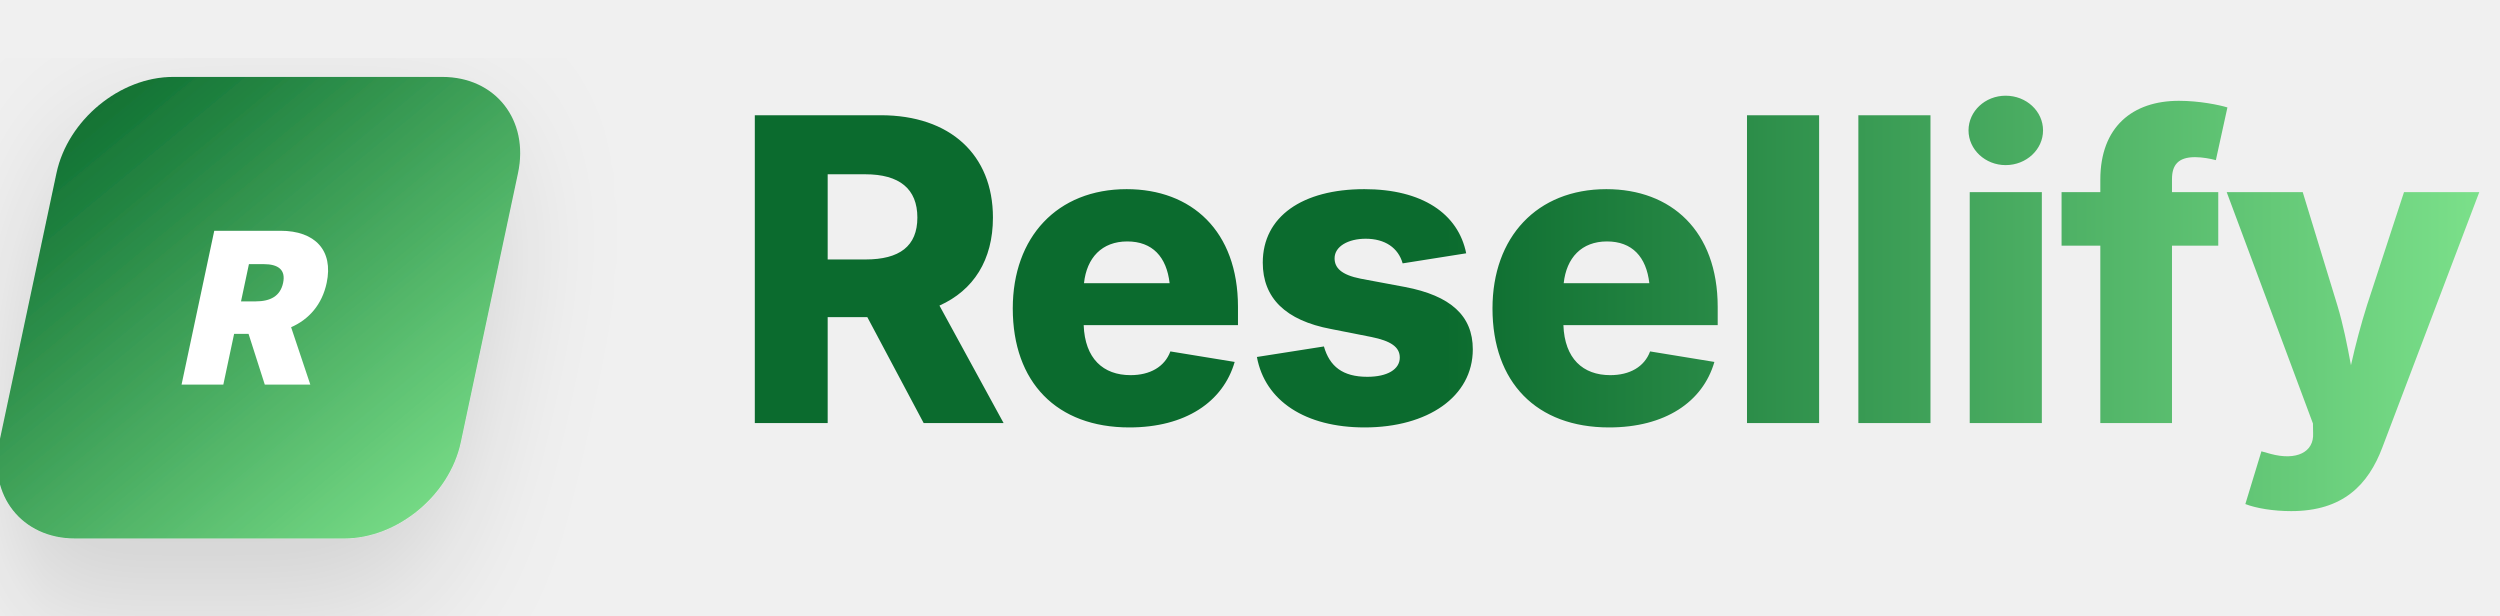
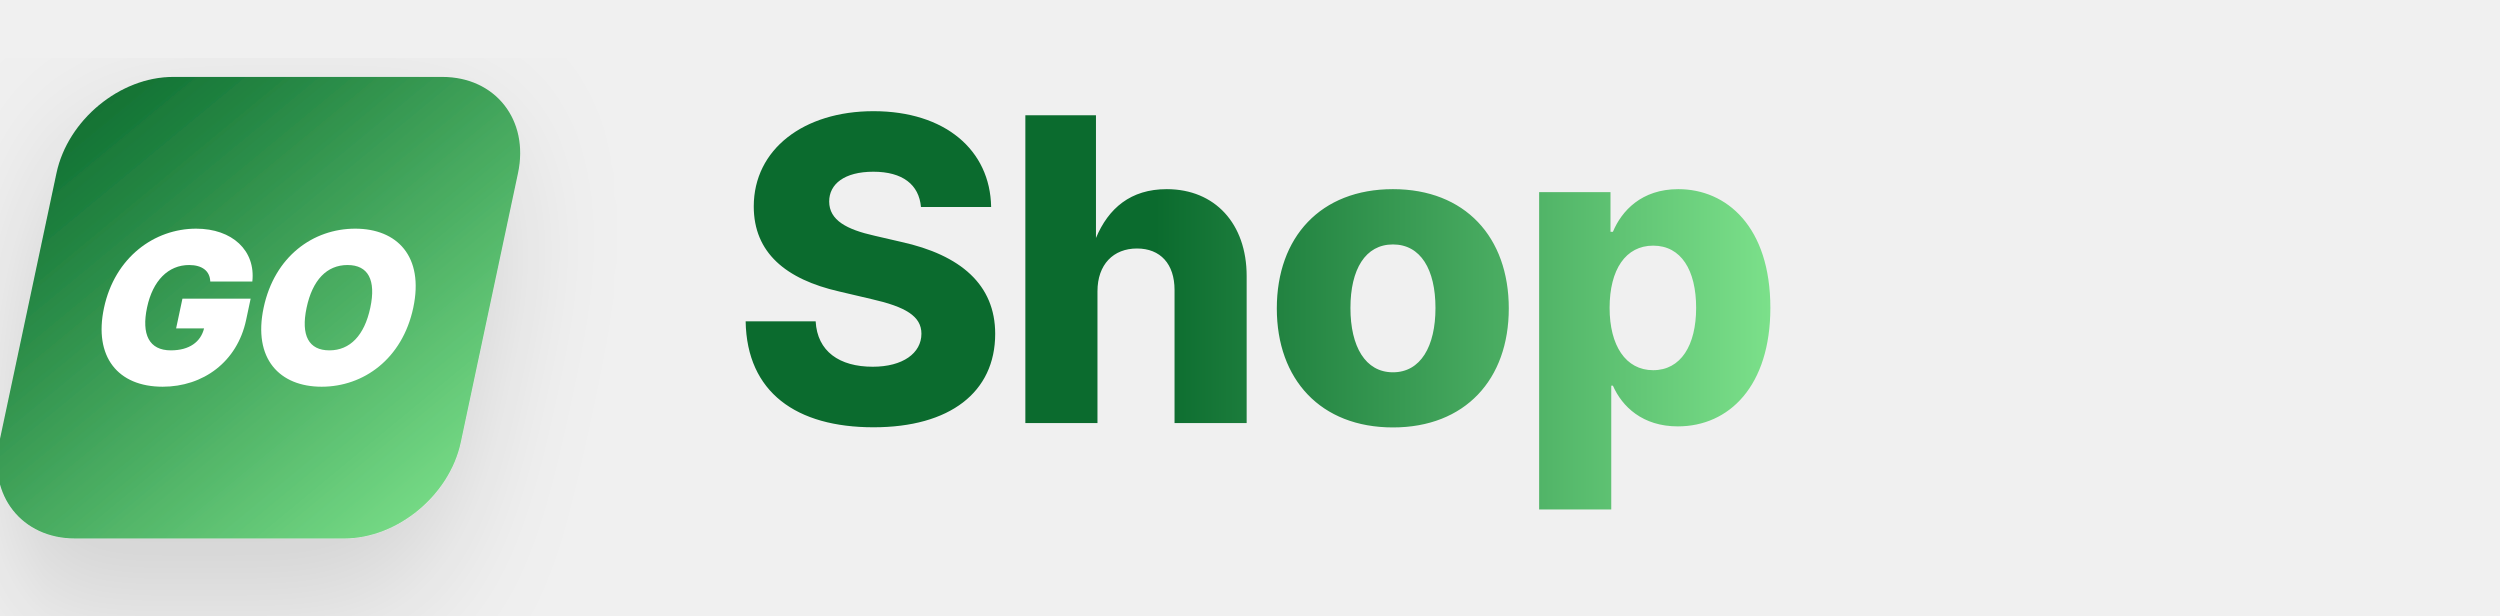
- <svg xmlns="http://www.w3.org/2000/svg" width="260" height="64" viewBox="0 0 260 64" role="img" aria-label="Resellify logo">
+ <svg xmlns="http://www.w3.org/2000/svg" width="260" height="64" viewBox="0 0 260 64" role="img" aria-label="GO Shop">
  <defs>
    <linearGradient id="markGradient" x1="0" y1="0" x2="1" y2="1">
      <stop offset="0%" stop-color="#0b6b2e" />
      <stop offset="100%" stop-color="#7be08a" />
    </linearGradient>
    <linearGradient id="textGradient" x1="0" y1="0" x2="1" y2="0">
      <stop offset="0%" stop-color="#0b6b2e" />
      <stop offset="40%" stop-color="#0b6b2e" />
      <stop offset="100%" stop-color="#7be08a" />
    </linearGradient>
    <filter id="softShadow" x="-20%" y="-20%" width="140%" height="140%">
      <feDropShadow dx="0" dy="6" stdDeviation="8" flood-color="rgba(6,35,15,0.14)" />
    </filter>
  </defs>
  <g transform="translate(8,8) skewX(-12)" filter="url(#softShadow)">
    <rect width="48" height="48" rx="10" fill="url(#markGradient)" />
    <text x="24" y="32" text-anchor="middle" font-size="22" font-weight="900" fill="#ffffff" font-family="Inter, Arial, sans-serif">
-       R
+       GO
    </text>
  </g>
  <text x="76" y="44" font-size="44" font-weight="800" fill="url(#textGradient)" font-family="Inter, Arial, sans-serif" letter-spacing="-0.02em">
-     Resellify
+     Shop
  </text>
</svg>
